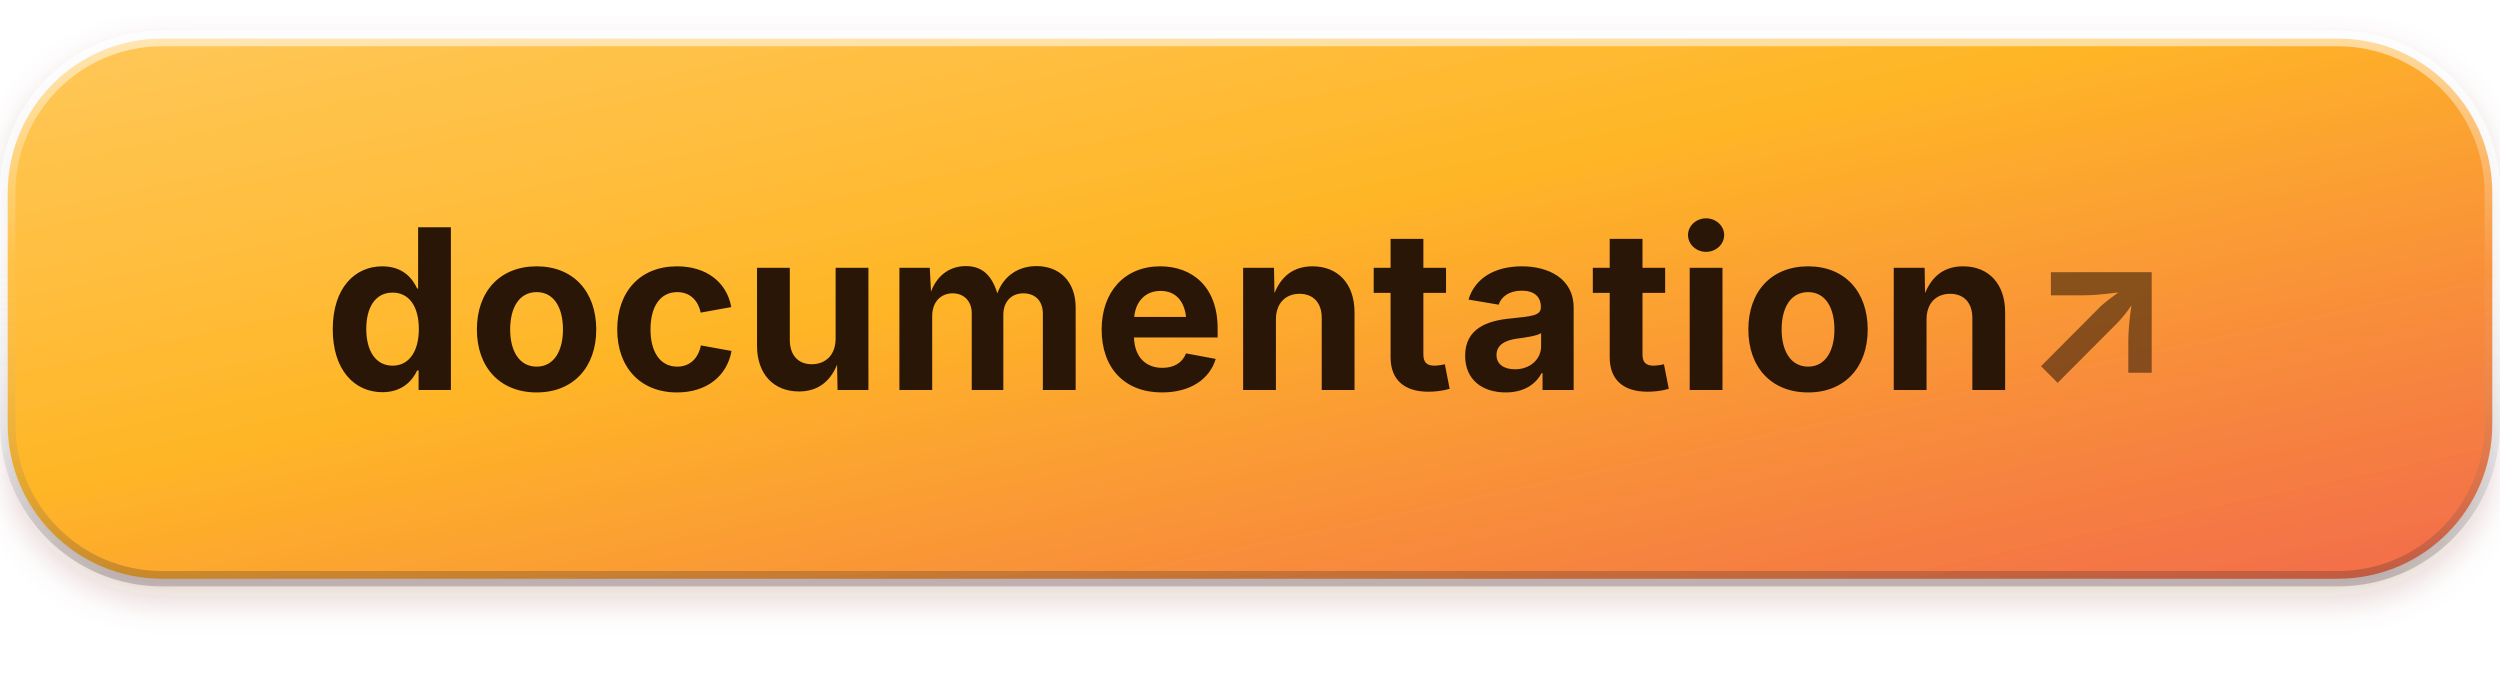
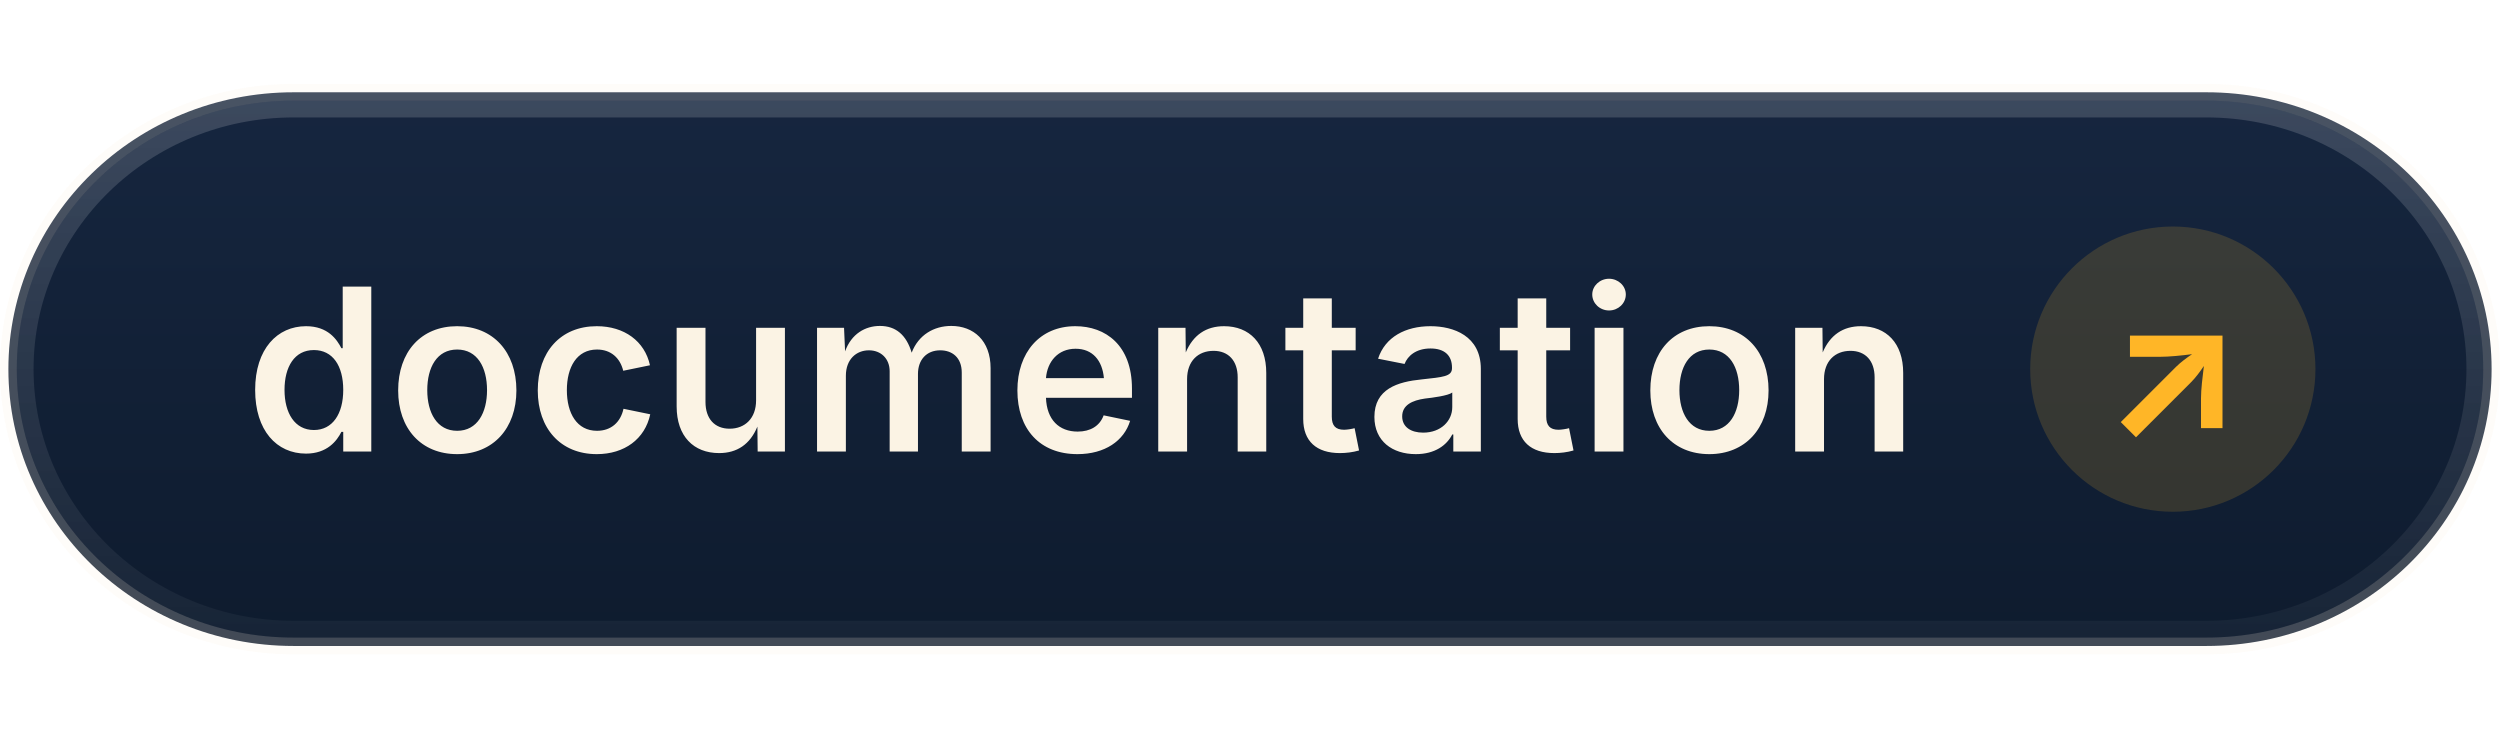
- <svg xmlns="http://www.w3.org/2000/svg" width="162" height="44" viewBox="0 0 162 44" role="img" aria-label="documentation">
+ <svg xmlns="http://www.w3.org/2000/svg" width="149" height="44" viewBox="0 0 149 44" role="img" aria-label="documentation">
  <defs>
-     <linearGradient id="face" x1="0" y1="0" x2="1" y2="1">
-       <stop offset="0" stop-color="#ffc85a" />
-       <stop offset="0.42" stop-color="#ffb627" />
-       <stop offset="1" stop-color="#f26a4b" />
-       <animateTransform attributeName="gradientTransform" type="translate" values="-0.10 0;0.10 0;-0.10 0" dur="11s" repeatCount="indefinite" />
+     <linearGradient id="face" x1="0" y1="0" x2="0" y2="1">
+       <stop offset="0" stop-color="#16263f" />
+       <stop offset="1" stop-color="#0e1b2e" />
    </linearGradient>
-     <linearGradient id="edge" x1="0" y1="0" x2="0" y2="1">
-       <stop offset="0" stop-color="#ffffff" stop-opacity="0.55" />
-       <stop offset="0.42" stop-color="#ffffff" stop-opacity="0.04" />
-       <stop offset="1" stop-color="#0a1322" stop-opacity="0.22" />
+     <linearGradient id="rim" x1="0" y1="0" x2="0" y2="1">
+       <stop offset="0" stop-color="#ffffff" stop-opacity="0.16" />
+       <stop offset="1" stop-color="#ffffff" stop-opacity="0.04" />
    </linearGradient>
-     <filter id="lift" x="-40%" y="-40%" width="180%" height="200%">
-       <feDropShadow dx="0" dy="4" stdDeviation="6.5" flood-color="#f26a4b" flood-opacity="0.34" />
-       <feDropShadow dx="0" dy="1" stdDeviation="1.2" flood-color="#7a2c14" flood-opacity="0.22" />
-     </filter>
  </defs>
-   <g filter="url(#lift)">
-     <rect x="0.5" y="2.5" width="161" height="35" rx="10" fill="url(#face)" />
-     <rect x="0.5" y="2.5" width="161" height="35" rx="10" fill="none" stroke="url(#edge)" stroke-width="1" />
-   </g>
-   <text x="81" y="20" dominant-baseline="central" text-anchor="middle" font-family="Segoe UI, Inter, -apple-system, BlinkMacSystemFont, Helvetica, Arial, sans-serif" font-size="14.5" font-weight="700" letter-spacing="0.2" fill="#2a1606">documentation<tspan font-size="13" fill-opacity="0.55"> ↗</tspan>
-   </text>
+   <rect x="0.5" y="5.5" width="148" height="33" rx="17" fill="url(#face)" stroke="rgba(251, 243, 228, 0.22)" stroke-width="1" />
+   <rect x="1.5" y="6.5" width="146" height="31" rx="16" fill="none" stroke="url(#rim)" stroke-width="1" />
+   <text x="64.48" y="22" dominant-baseline="central" text-anchor="middle" font-family="Segoe UI, Inter, -apple-system, BlinkMacSystemFont, Helvetica, Arial, sans-serif" font-size="13.5" font-weight="600" letter-spacing="0.1" fill="#fbf3e4">documentation</text>
+   <circle cx="129.5" cy="22" r="8.5" fill="rgba(255, 182, 39, 0.16)" />
+   <text x="129.5" y="22" dominant-baseline="central" text-anchor="middle" font-family="Segoe UI, Inter, -apple-system, BlinkMacSystemFont, Helvetica, Arial, sans-serif" font-size="11" font-weight="700" fill="#ffb627" fill-opacity="1">↗</text>
</svg>
